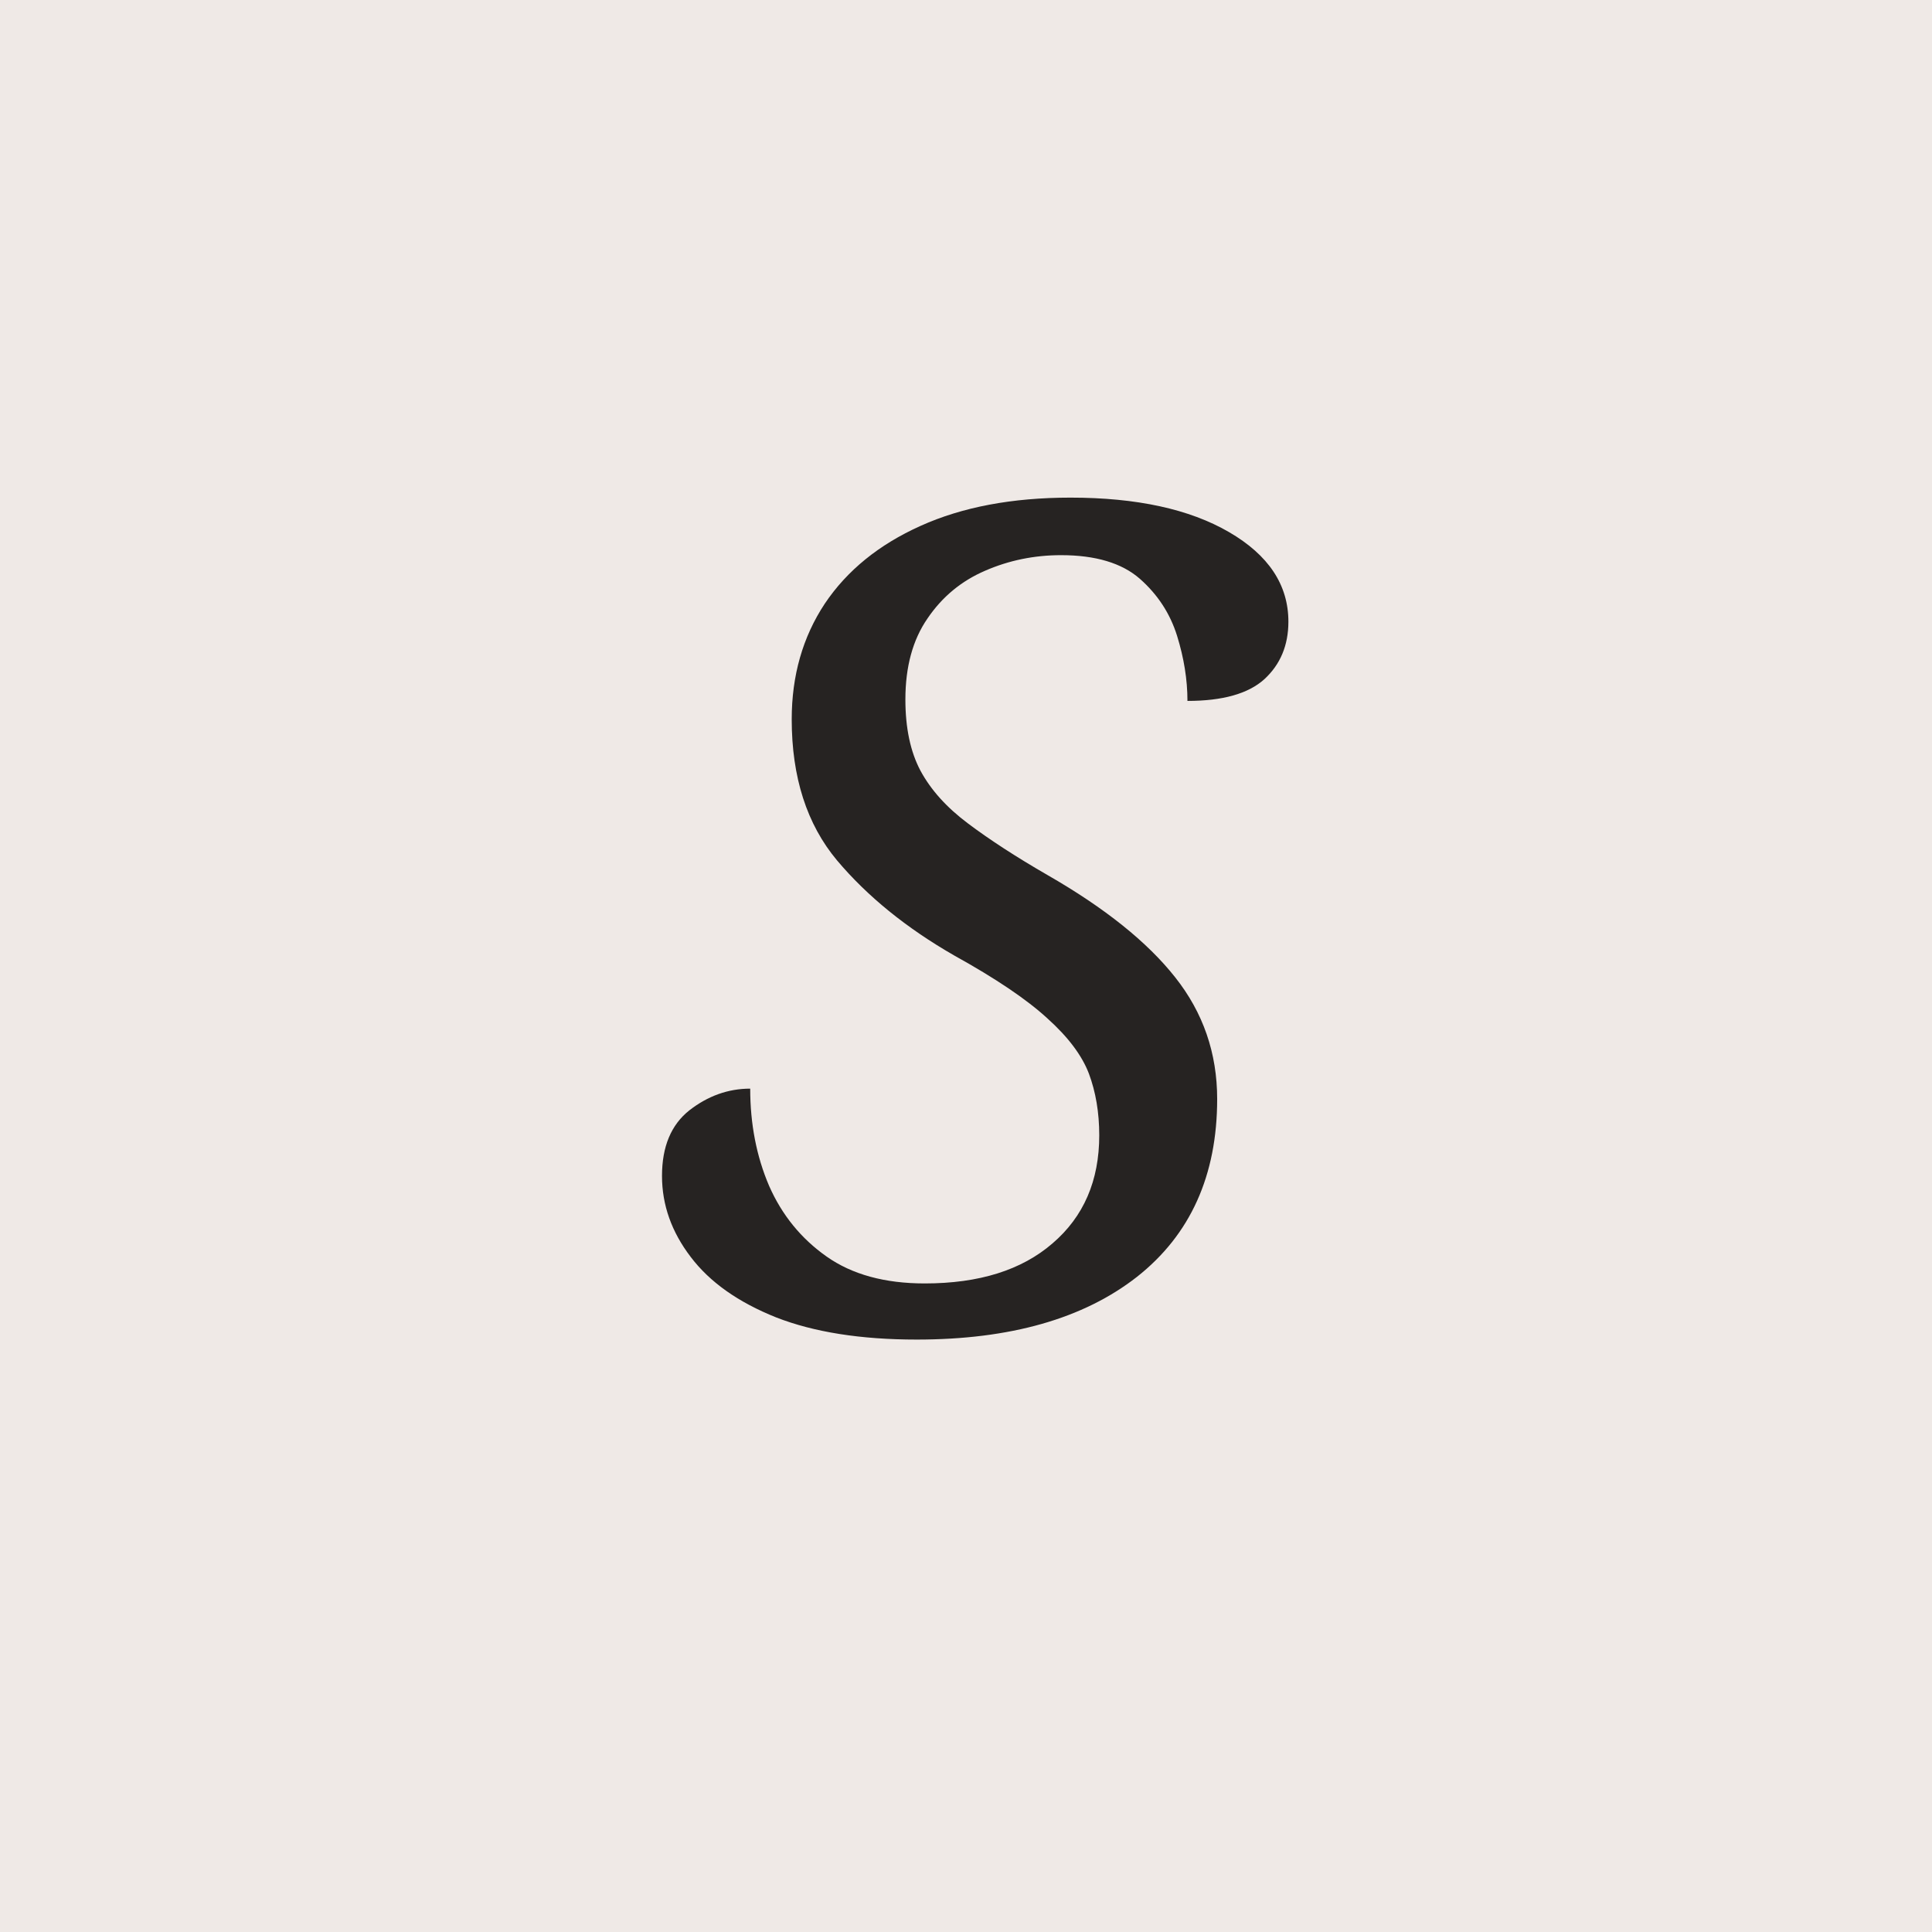
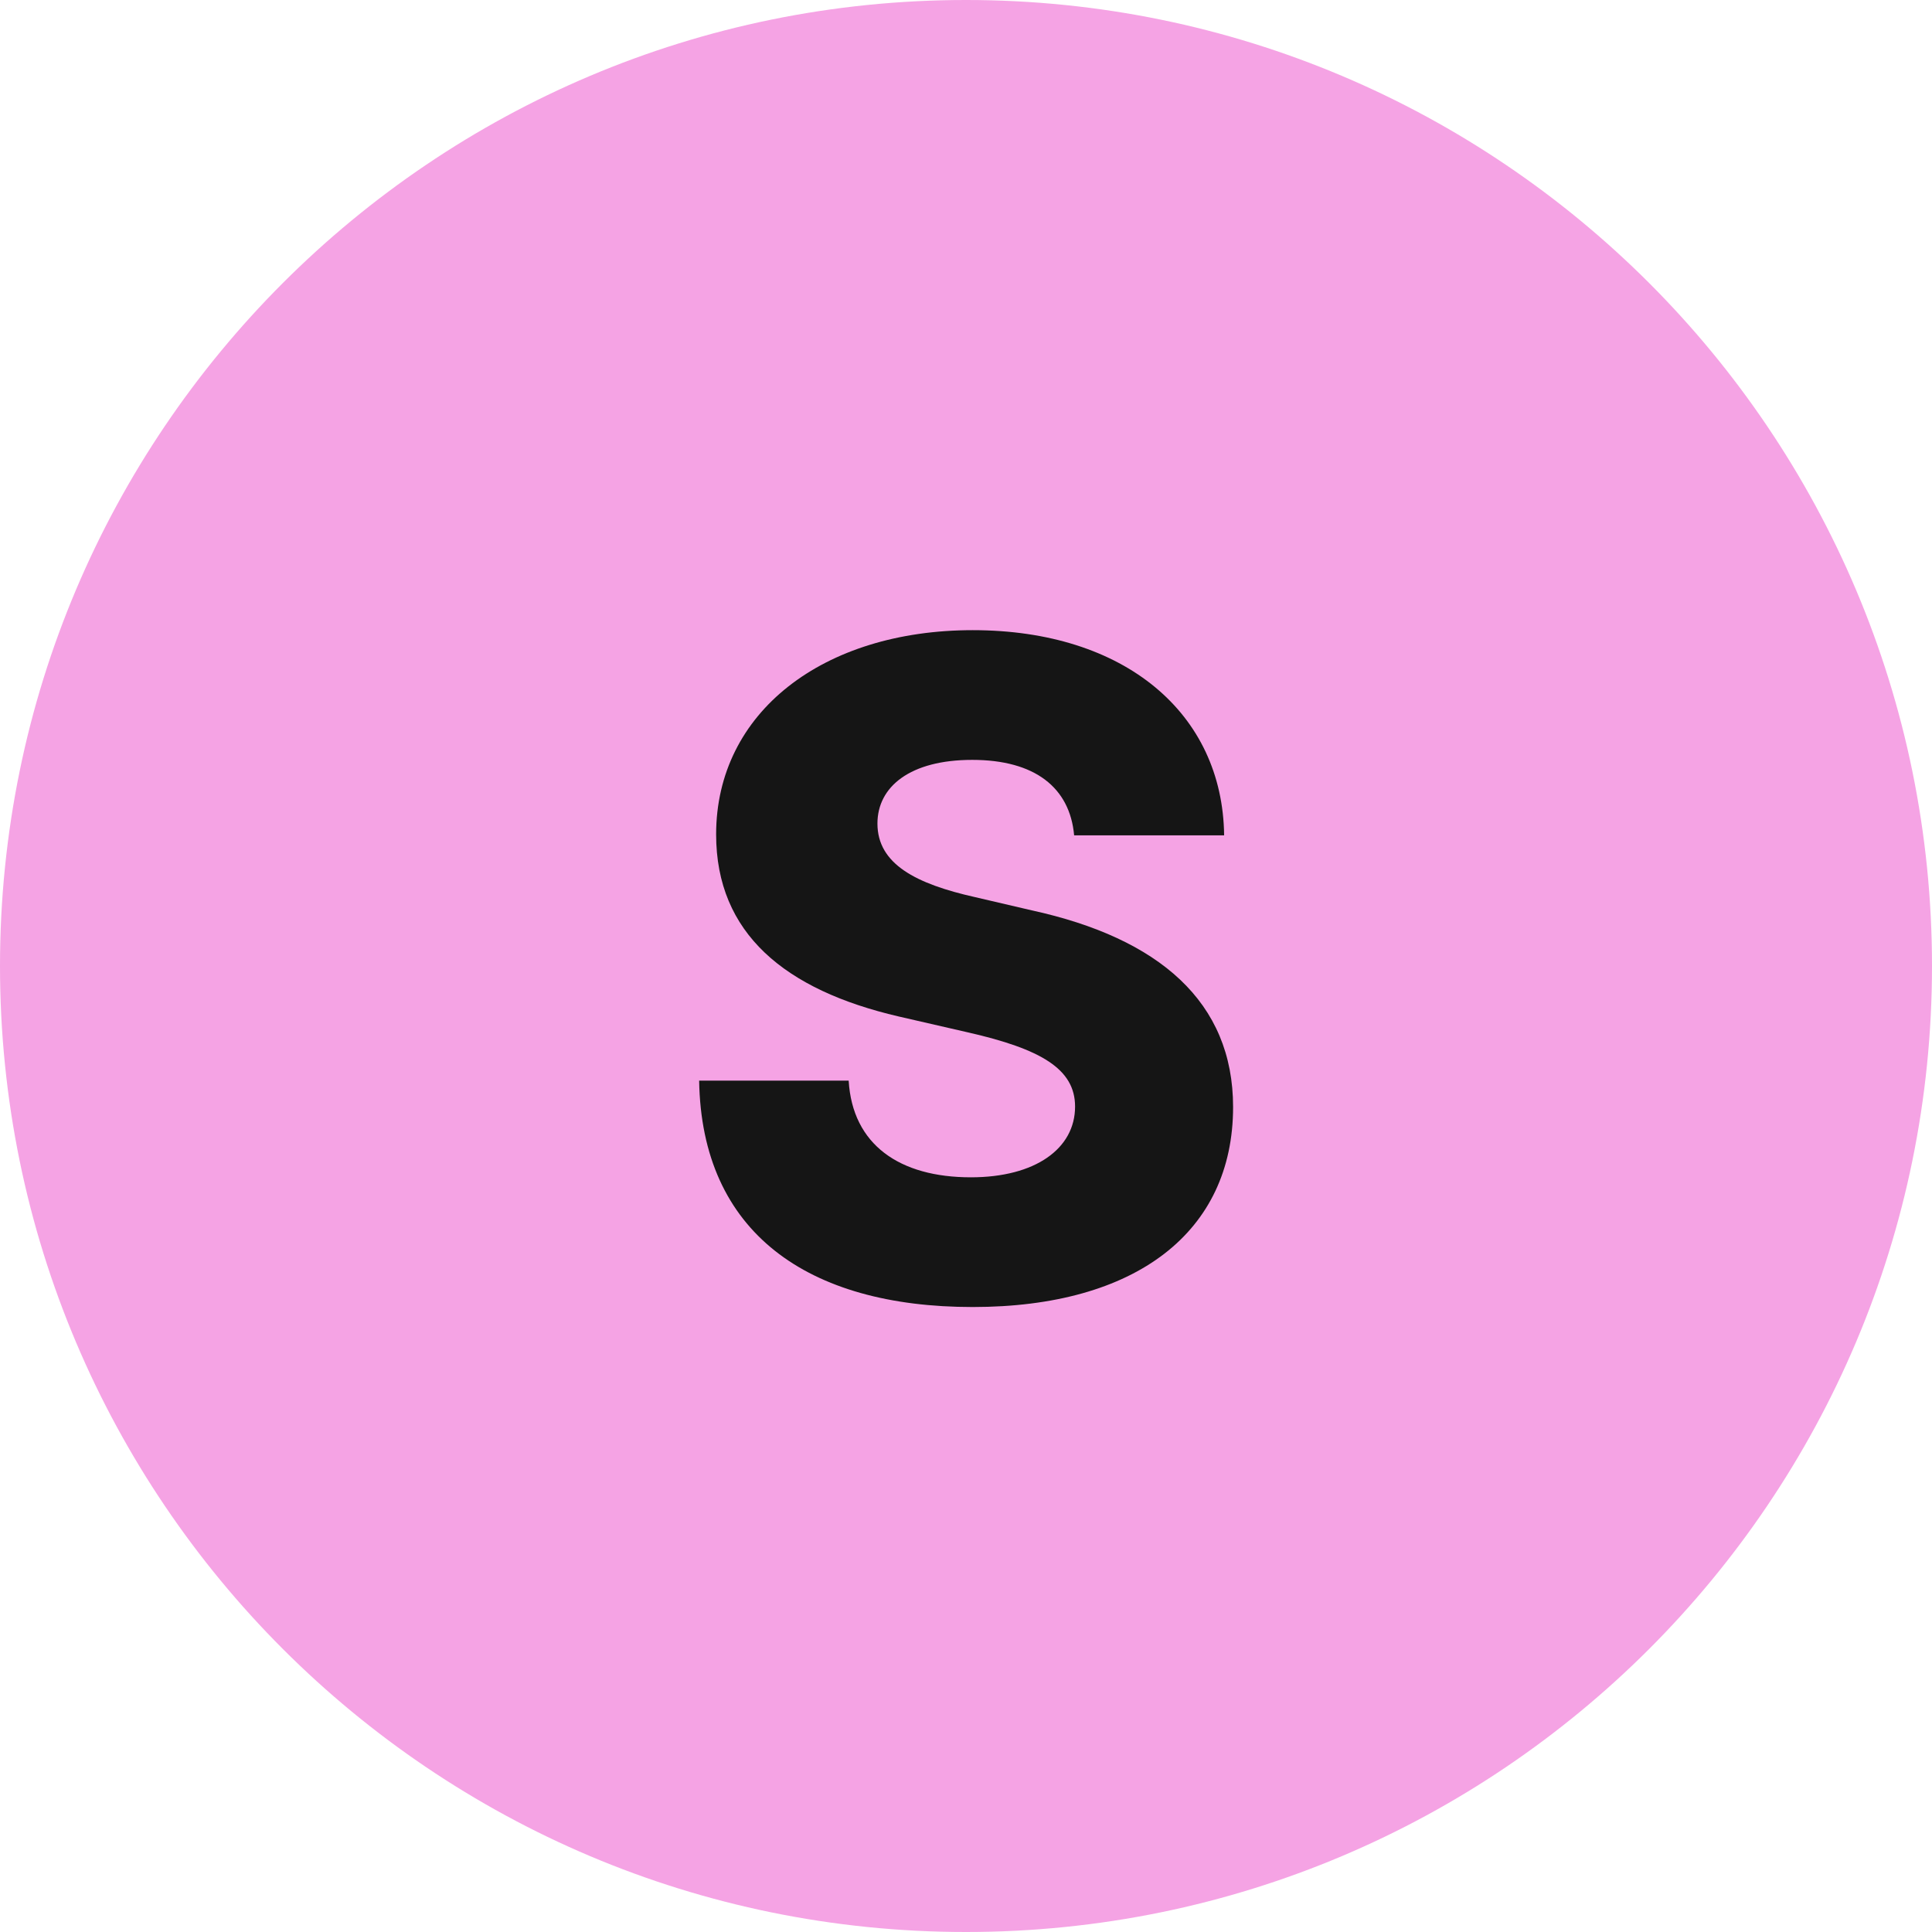
<svg xmlns="http://www.w3.org/2000/svg" viewBox="0 0 64 64">
-   <rect width="64" height="64" fill="#efe9e6" />
-   <text x="32" y="44" text-anchor="middle" font-family="'Cormorant Garamond', Georgia, serif" font-style="italic" font-size="38" fill="#262322">S</text>
+   <circle cx="32" cy="32" r="32" fill="#F5A3E4" />
+   <text x="32" y="43" text-anchor="middle" font-family="'Inter Tight', Inter, Arial, sans-serif" font-weight="800" font-size="30" fill="#151515">S</text>
</svg>
